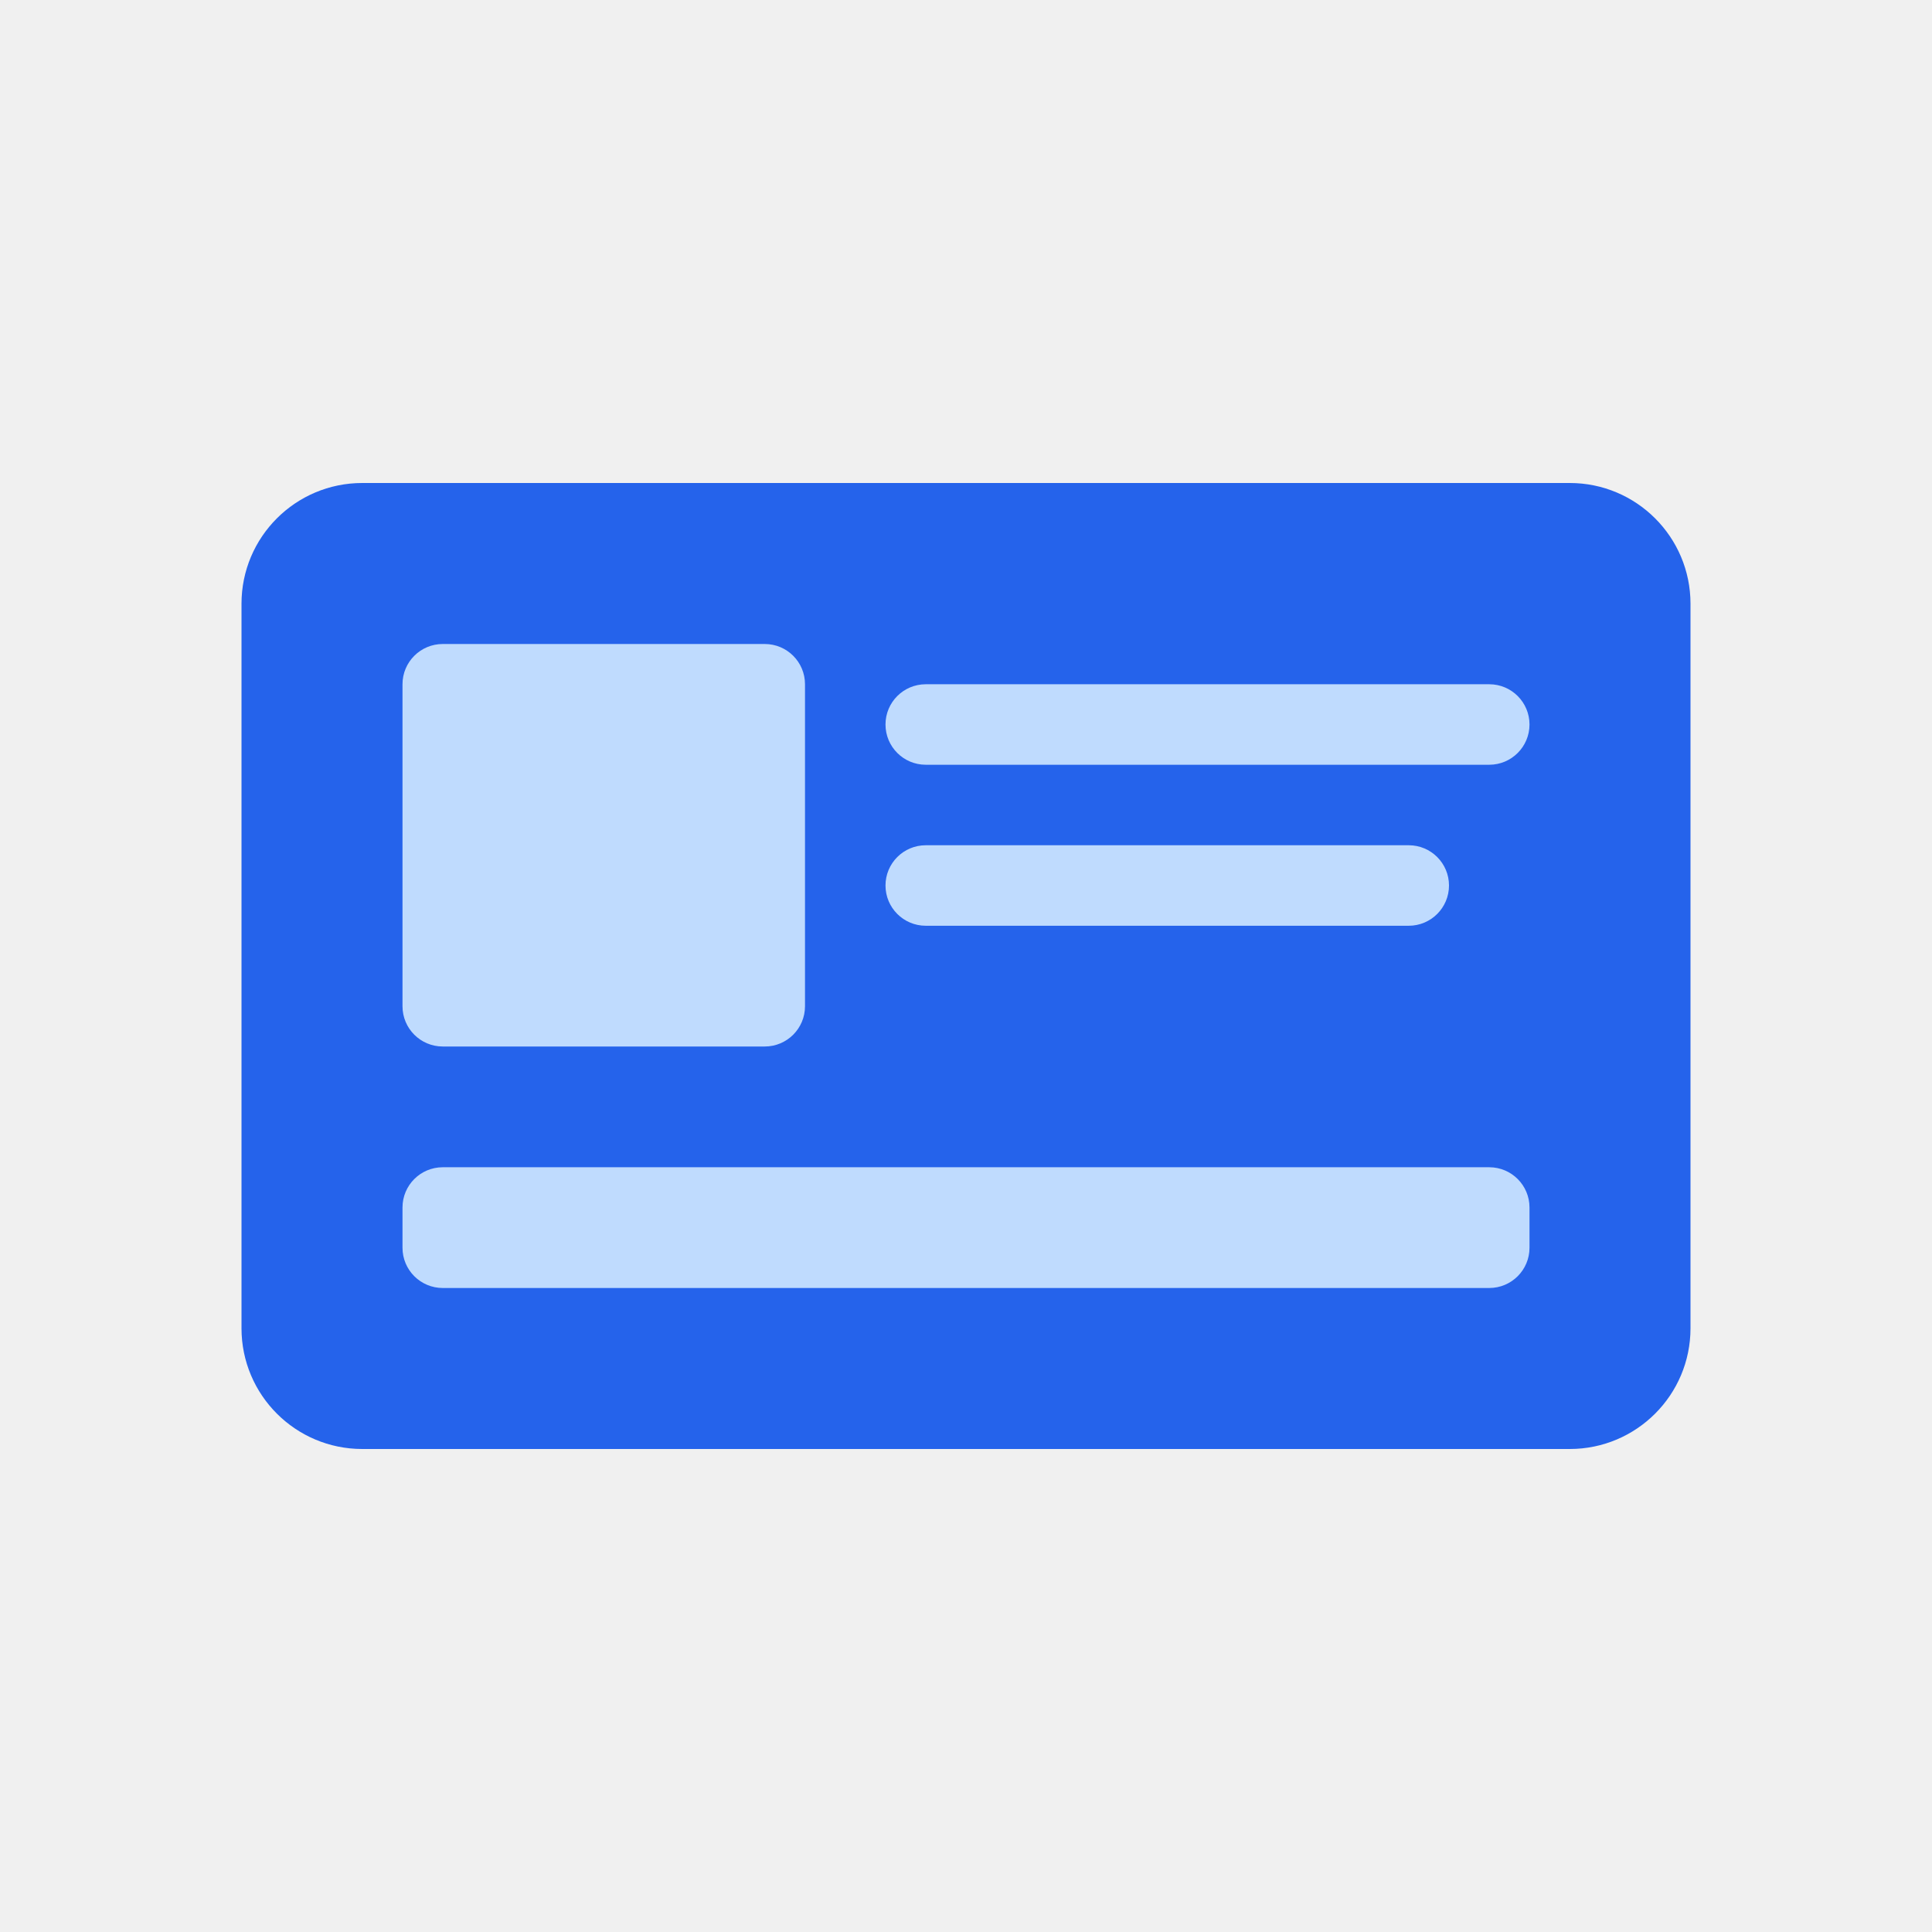
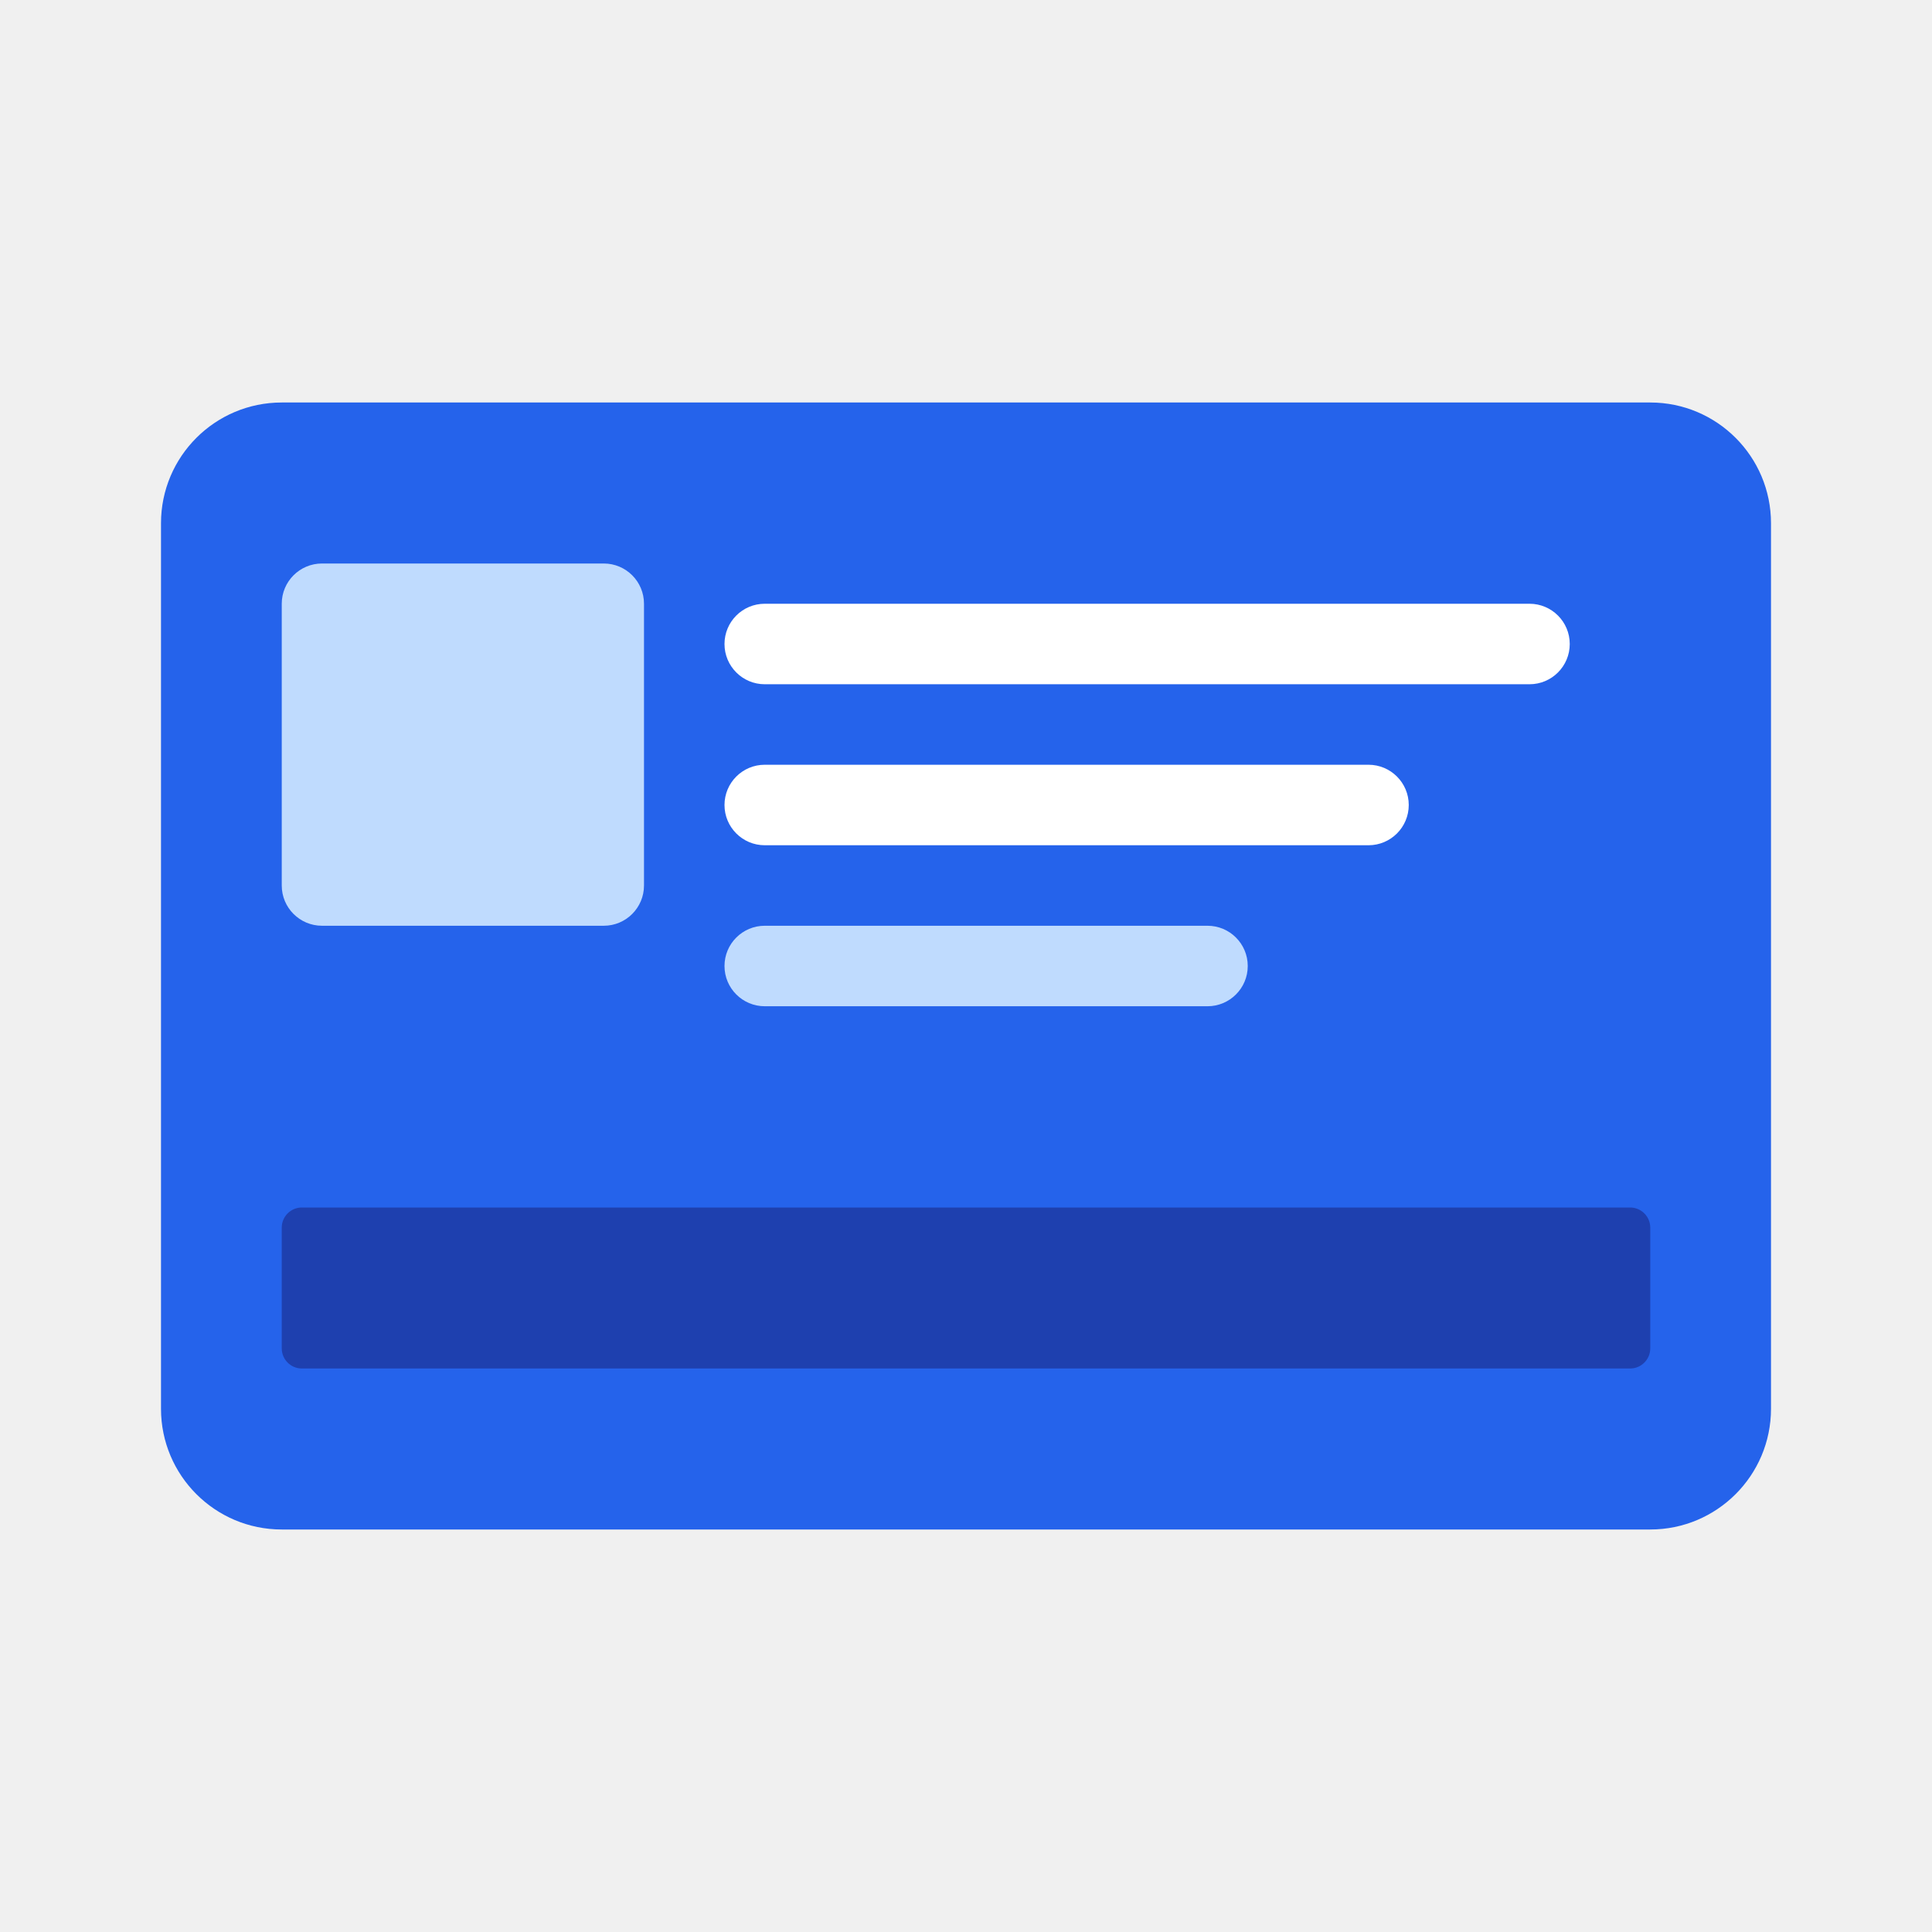
<svg xmlns="http://www.w3.org/2000/svg" viewBox="0 0 48 48" width="48" height="48">
-   <rect x="6" y="12" width="36" height="24" rx="3" ry="3" fill="#2563eb" />
-   <rect x="10" y="16" width="10" height="10" rx="1" ry="1" fill="#bfdbfe" />
-   <rect x="22" y="17" width="16" height="2" rx="1" fill="#bfdbfe" />
-   <rect x="22" y="21" width="14" height="2" rx="1" fill="#bfdbfe" />
-   <rect x="10" y="29" width="28" height="3" rx="1" fill="#bfdbfe" />
+   <rect x="4" y="10" width="40" height="28" rx="3" ry="3" fill="#2563eb" />
+   <rect x="7" y="14" width="9" height="9" rx="1" ry="1" fill="#bfdbfe" />
+   <rect x="18" y="15" width="21" height="2" rx="1" ry="1" fill="#ffffff" />
+   <rect x="18" y="19" width="17" height="2" rx="1" ry="1" fill="#ffffff" />
+   <rect x="18" y="23" width="13" height="2" rx="1" ry="1" fill="#bfdbfe" />
+   <rect x="7" y="30" width="34" height="4" rx="0.5" ry="0.5" fill="#1e40af" />
</svg>
